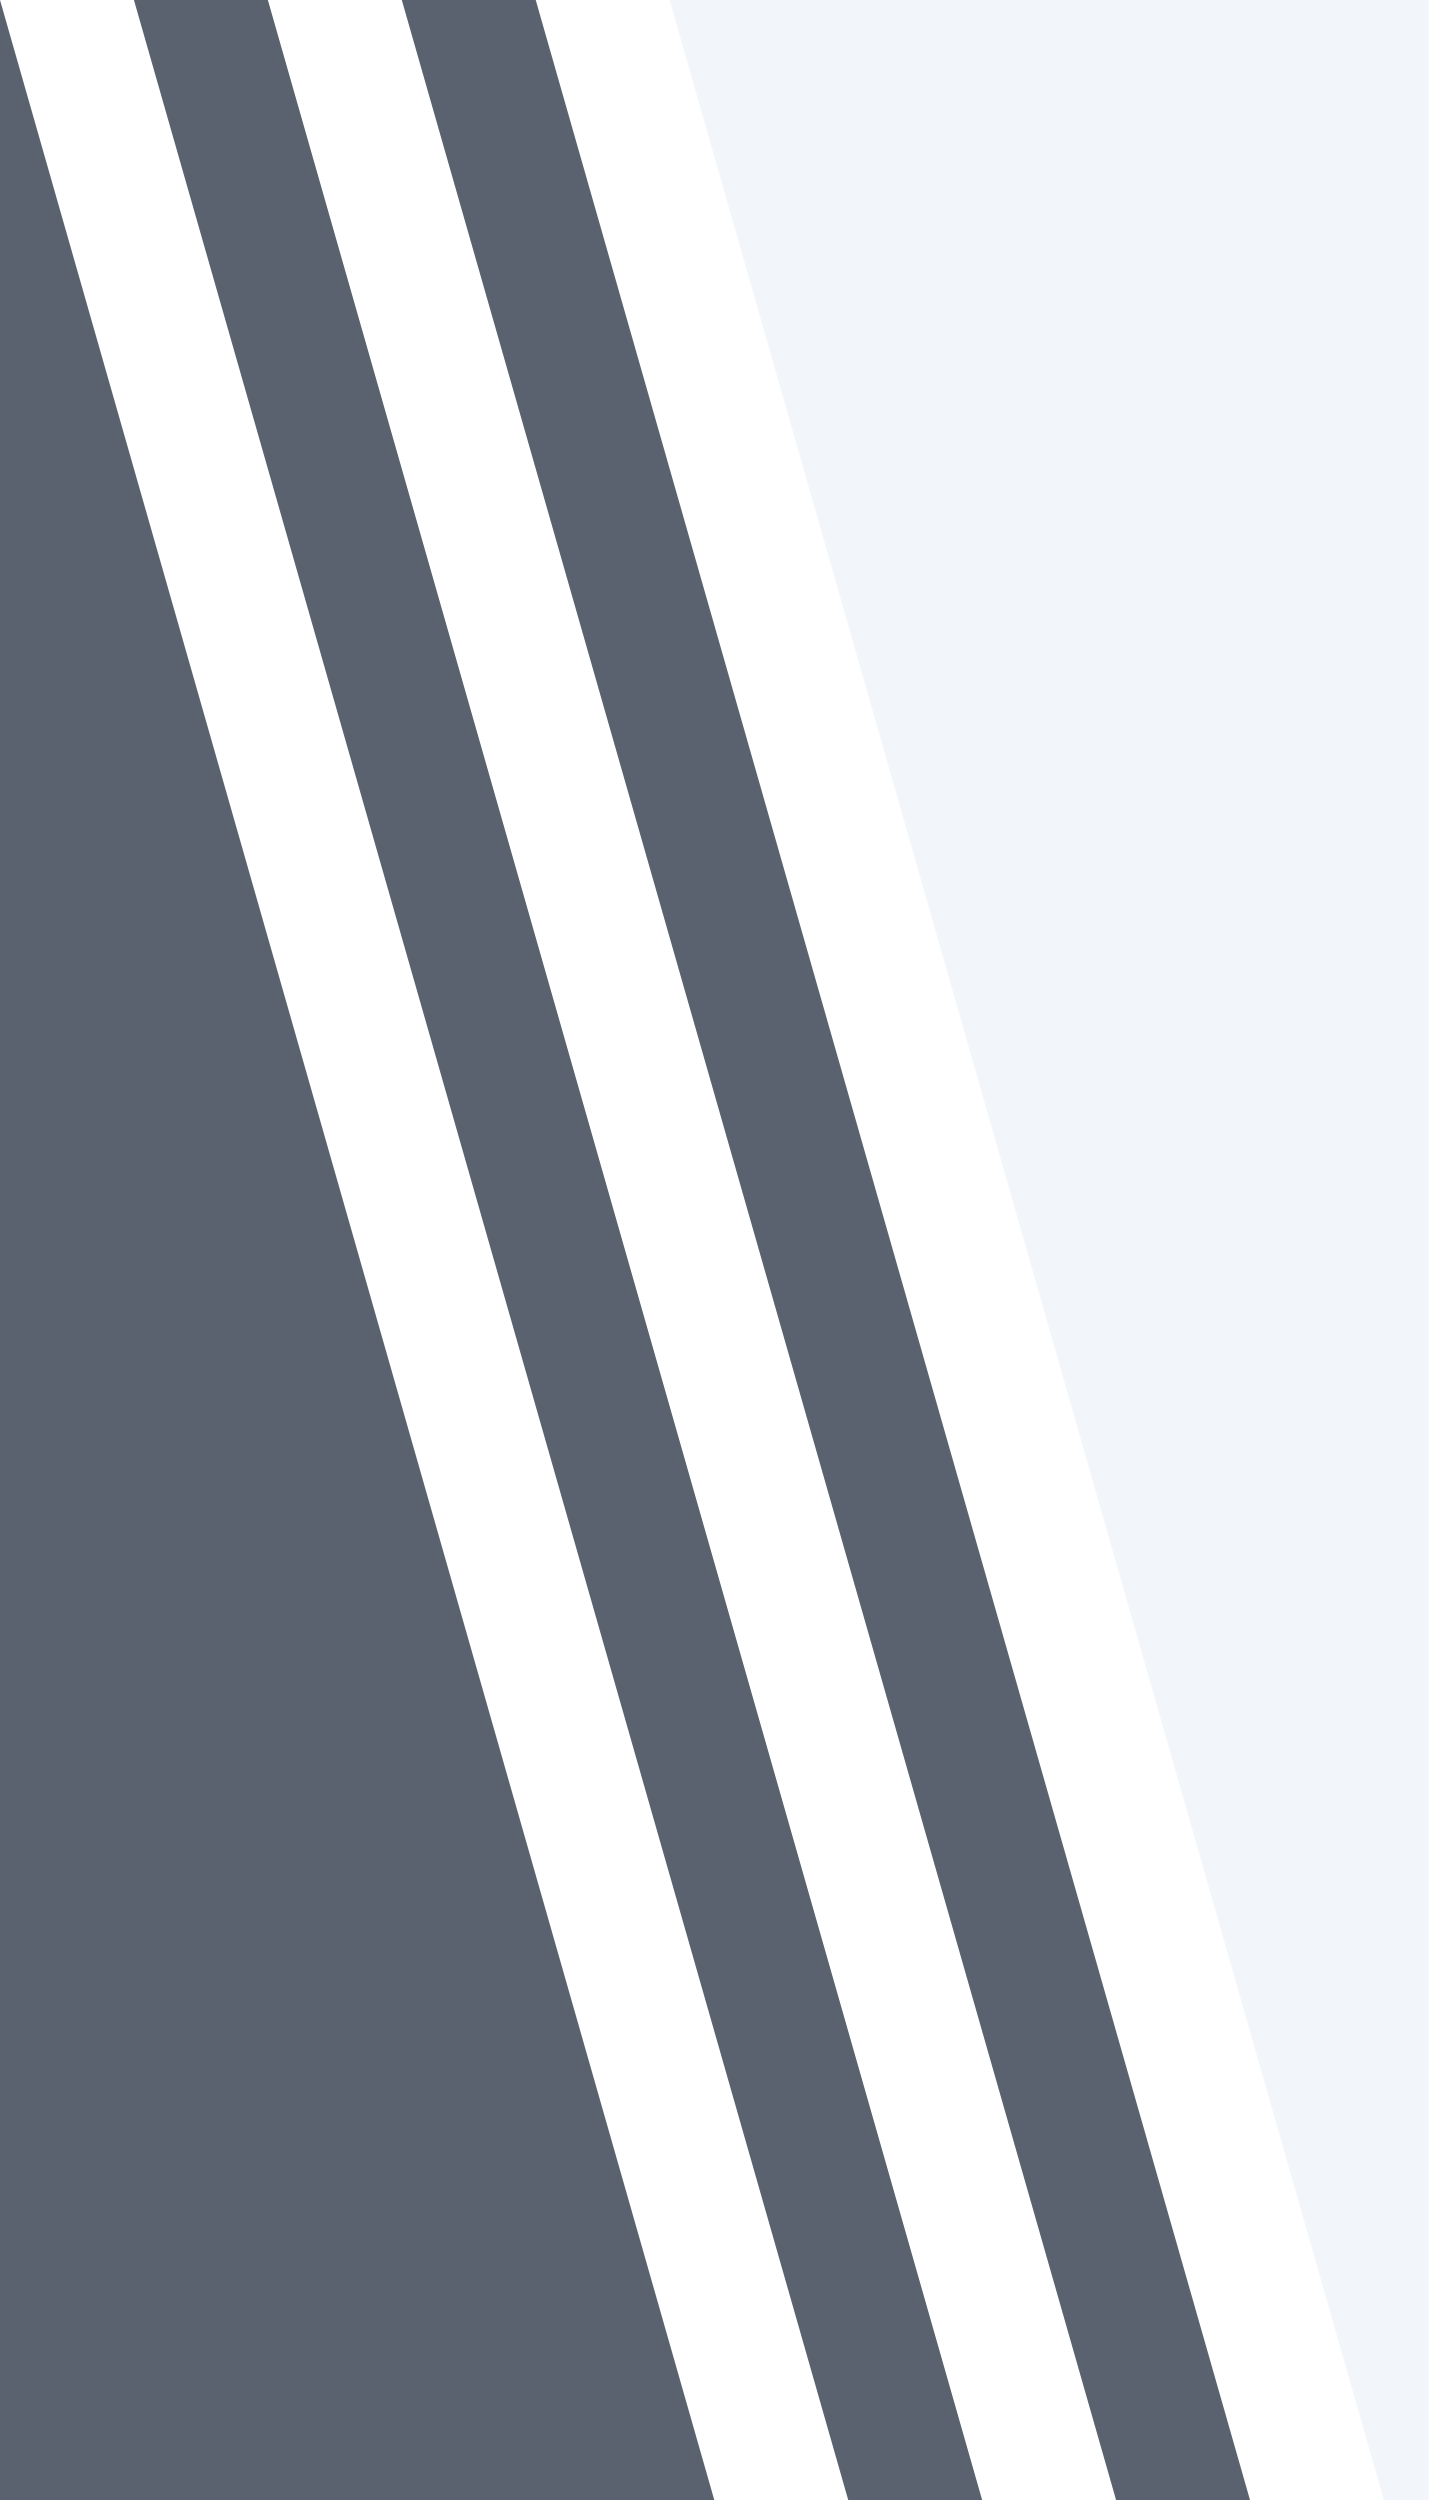
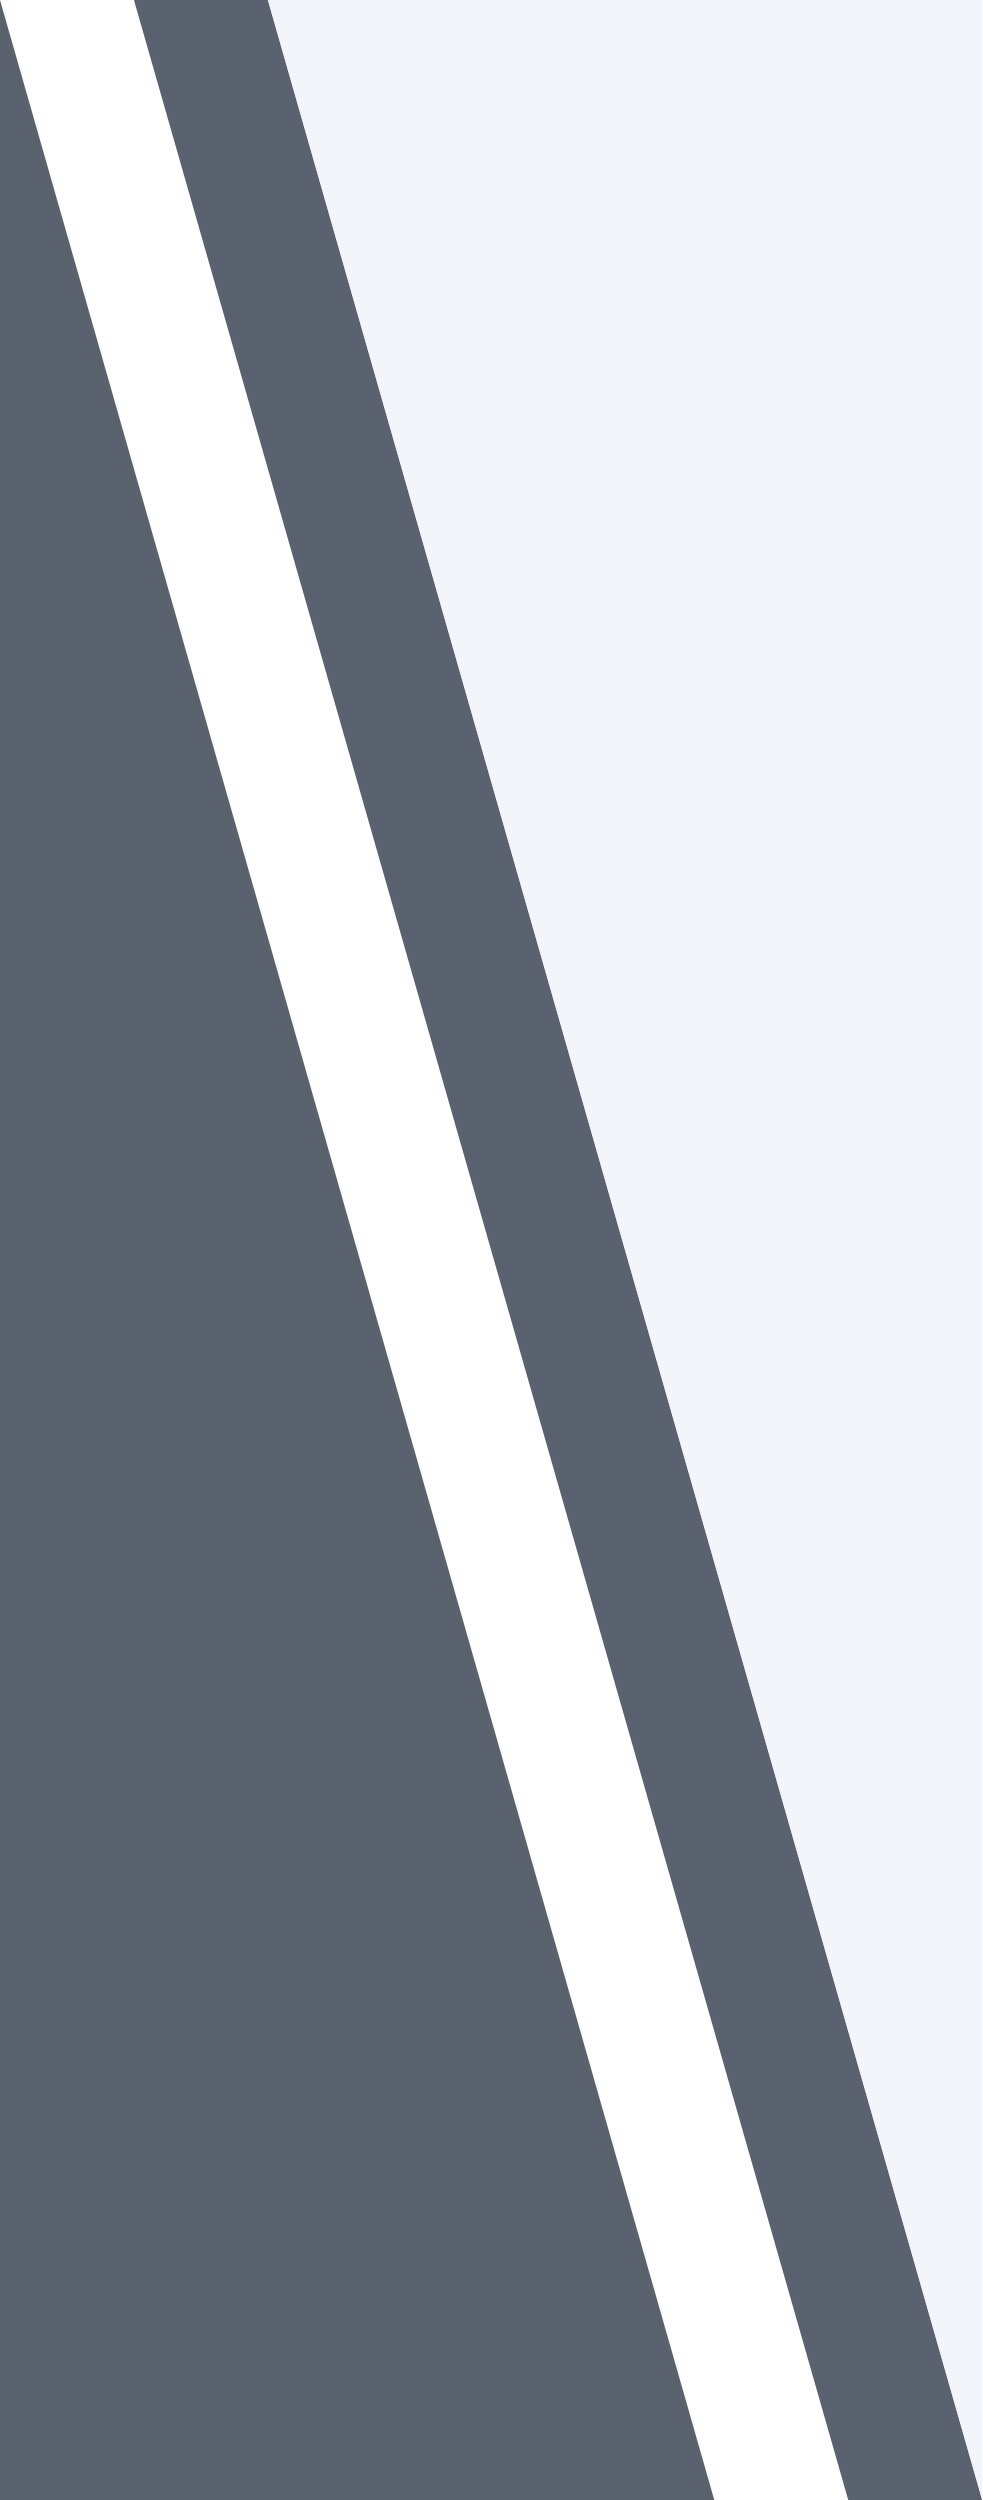
- <svg xmlns="http://www.w3.org/2000/svg" width="32" height="56" viewBox="0 0 32 56" fill="none">
+ <svg xmlns="http://www.w3.org/2000/svg" width="22" height="56" viewBox="0 0 22 56" fill="none">
  <path d="M0 56V0L16 56H0Z" fill="#59626E" />
-   <path d="M28 56H25L9 0H12L28 56Z" fill="#59626E" />
  <path d="M22 56H19L3 0H6L22 56Z" fill="#59626E" />
-   <path d="M32 56H31L15 0H32V56Z" fill="#EDF1F8" fill-opacity="0.75" />
+   <path d="M22 0V56L6 0H22Z" fill="#EDF1F8" fill-opacity="0.75" />
</svg>
